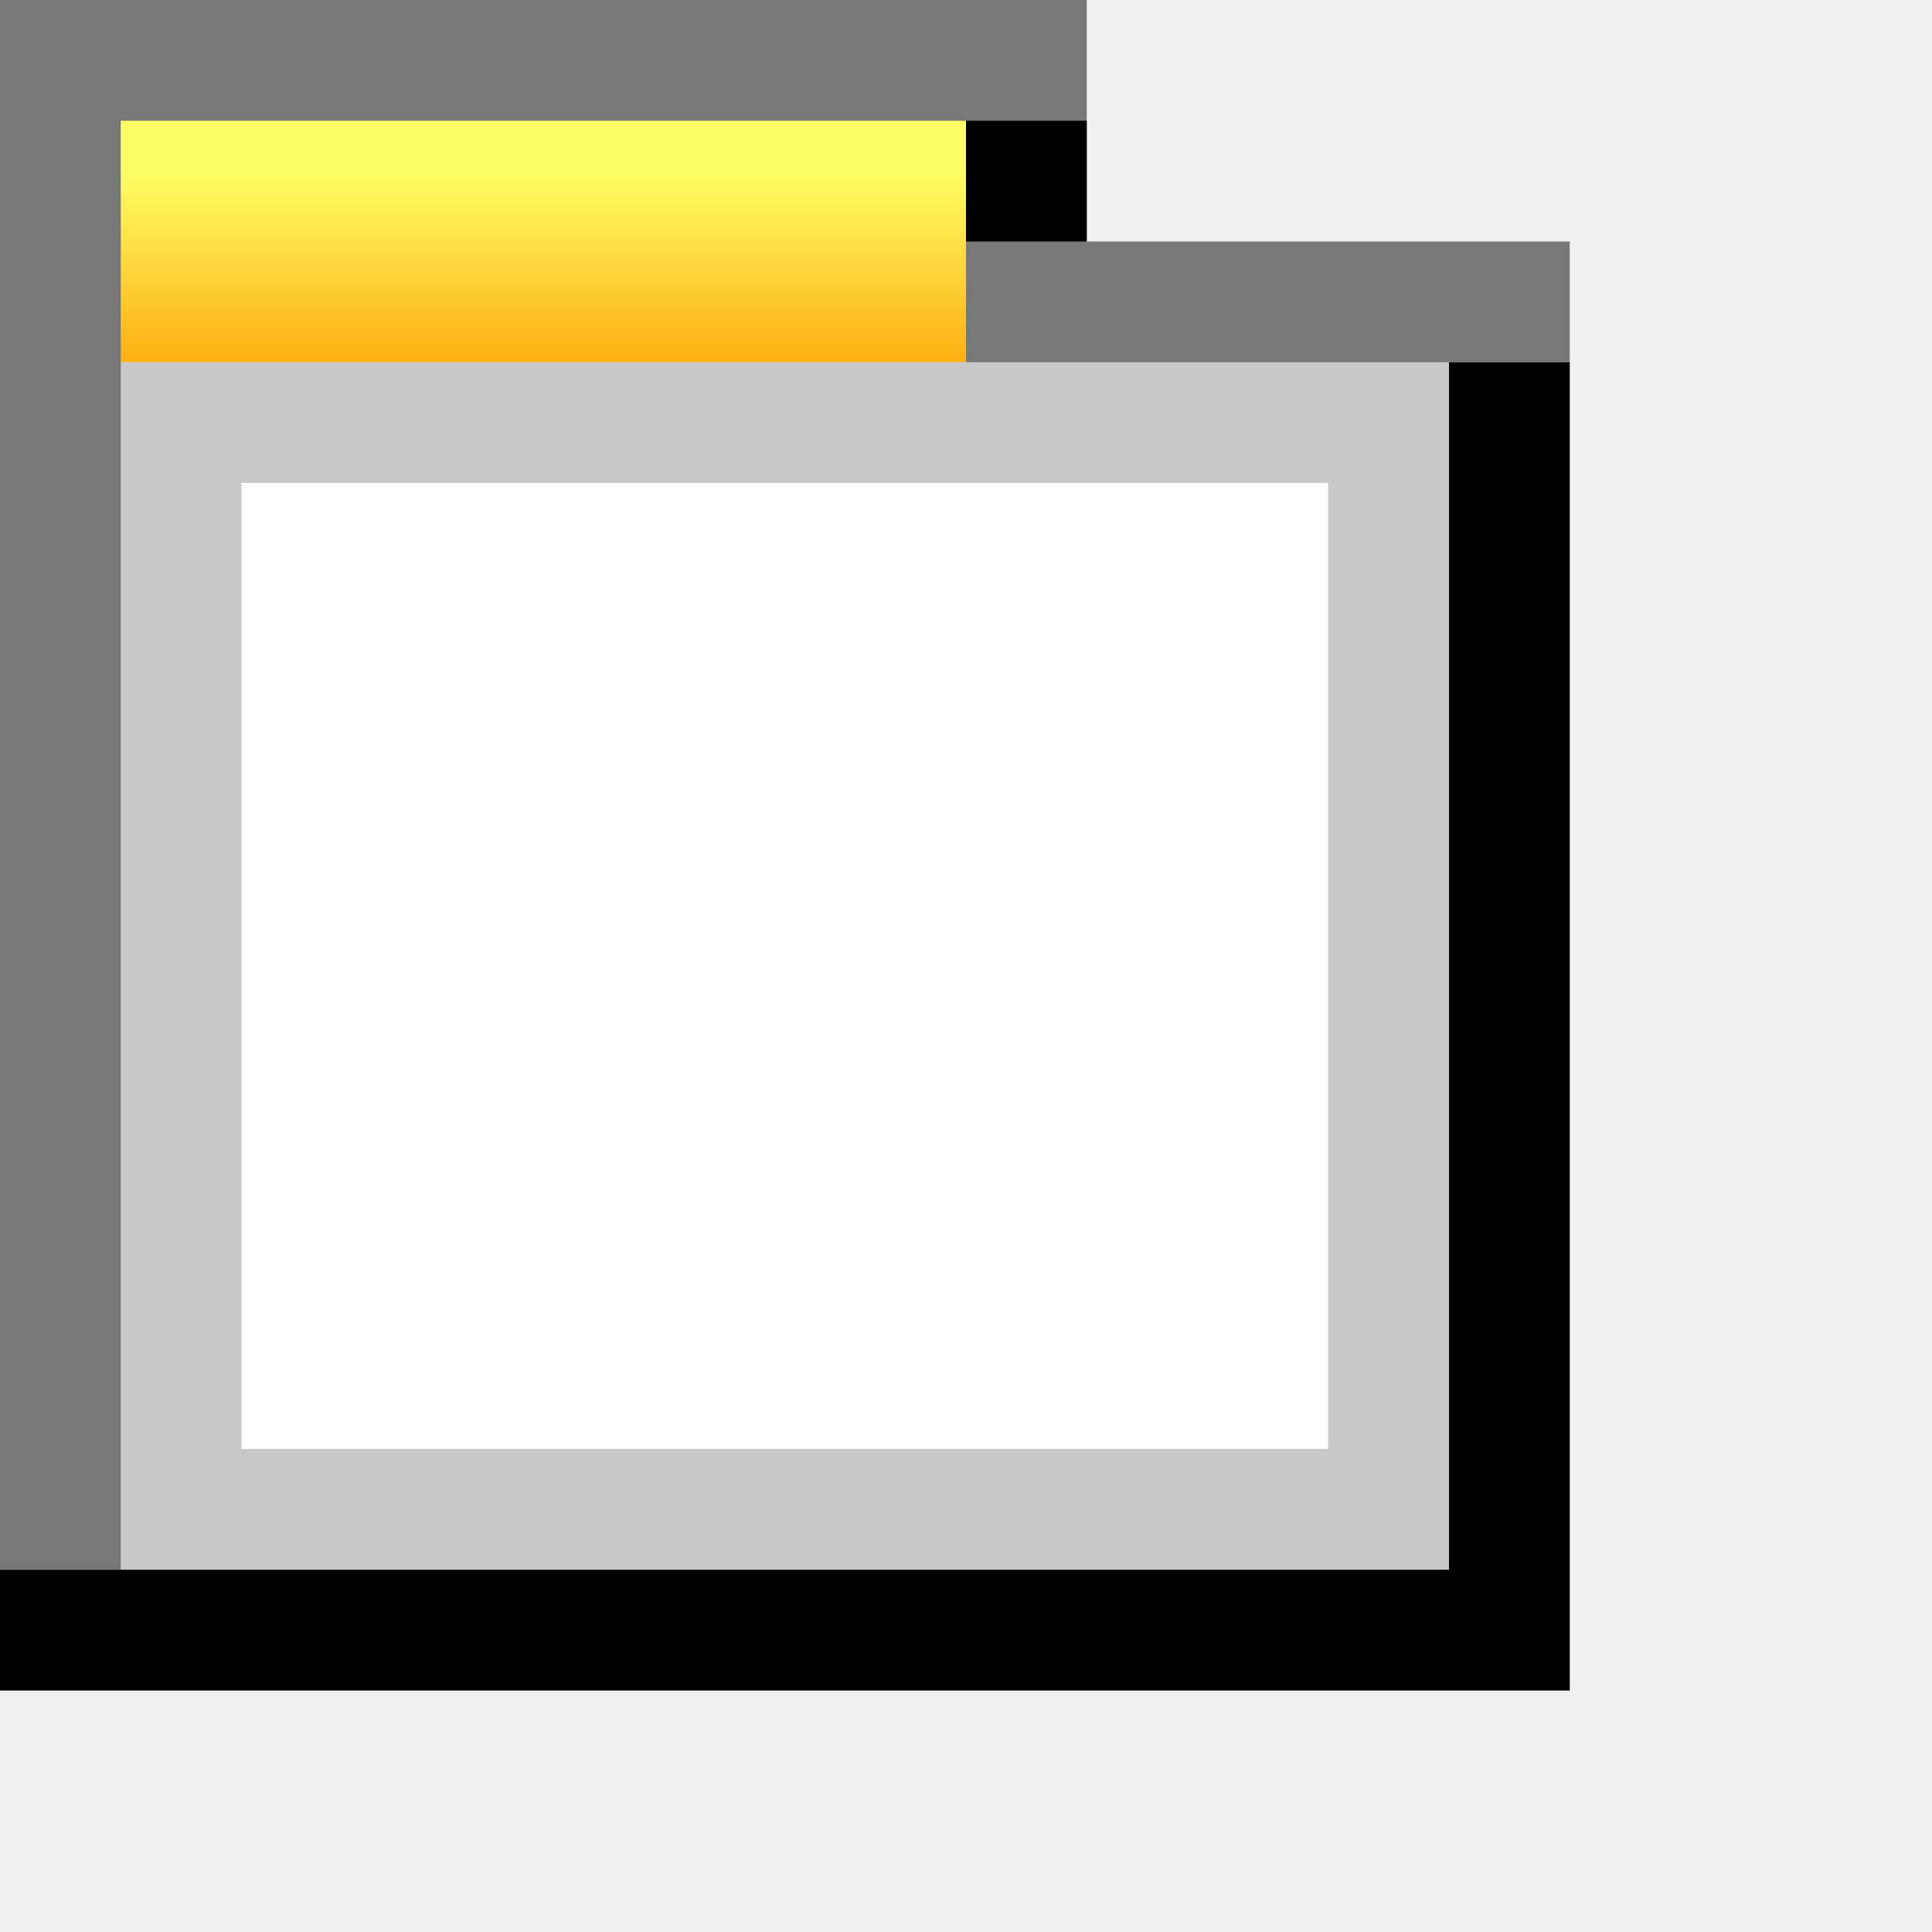
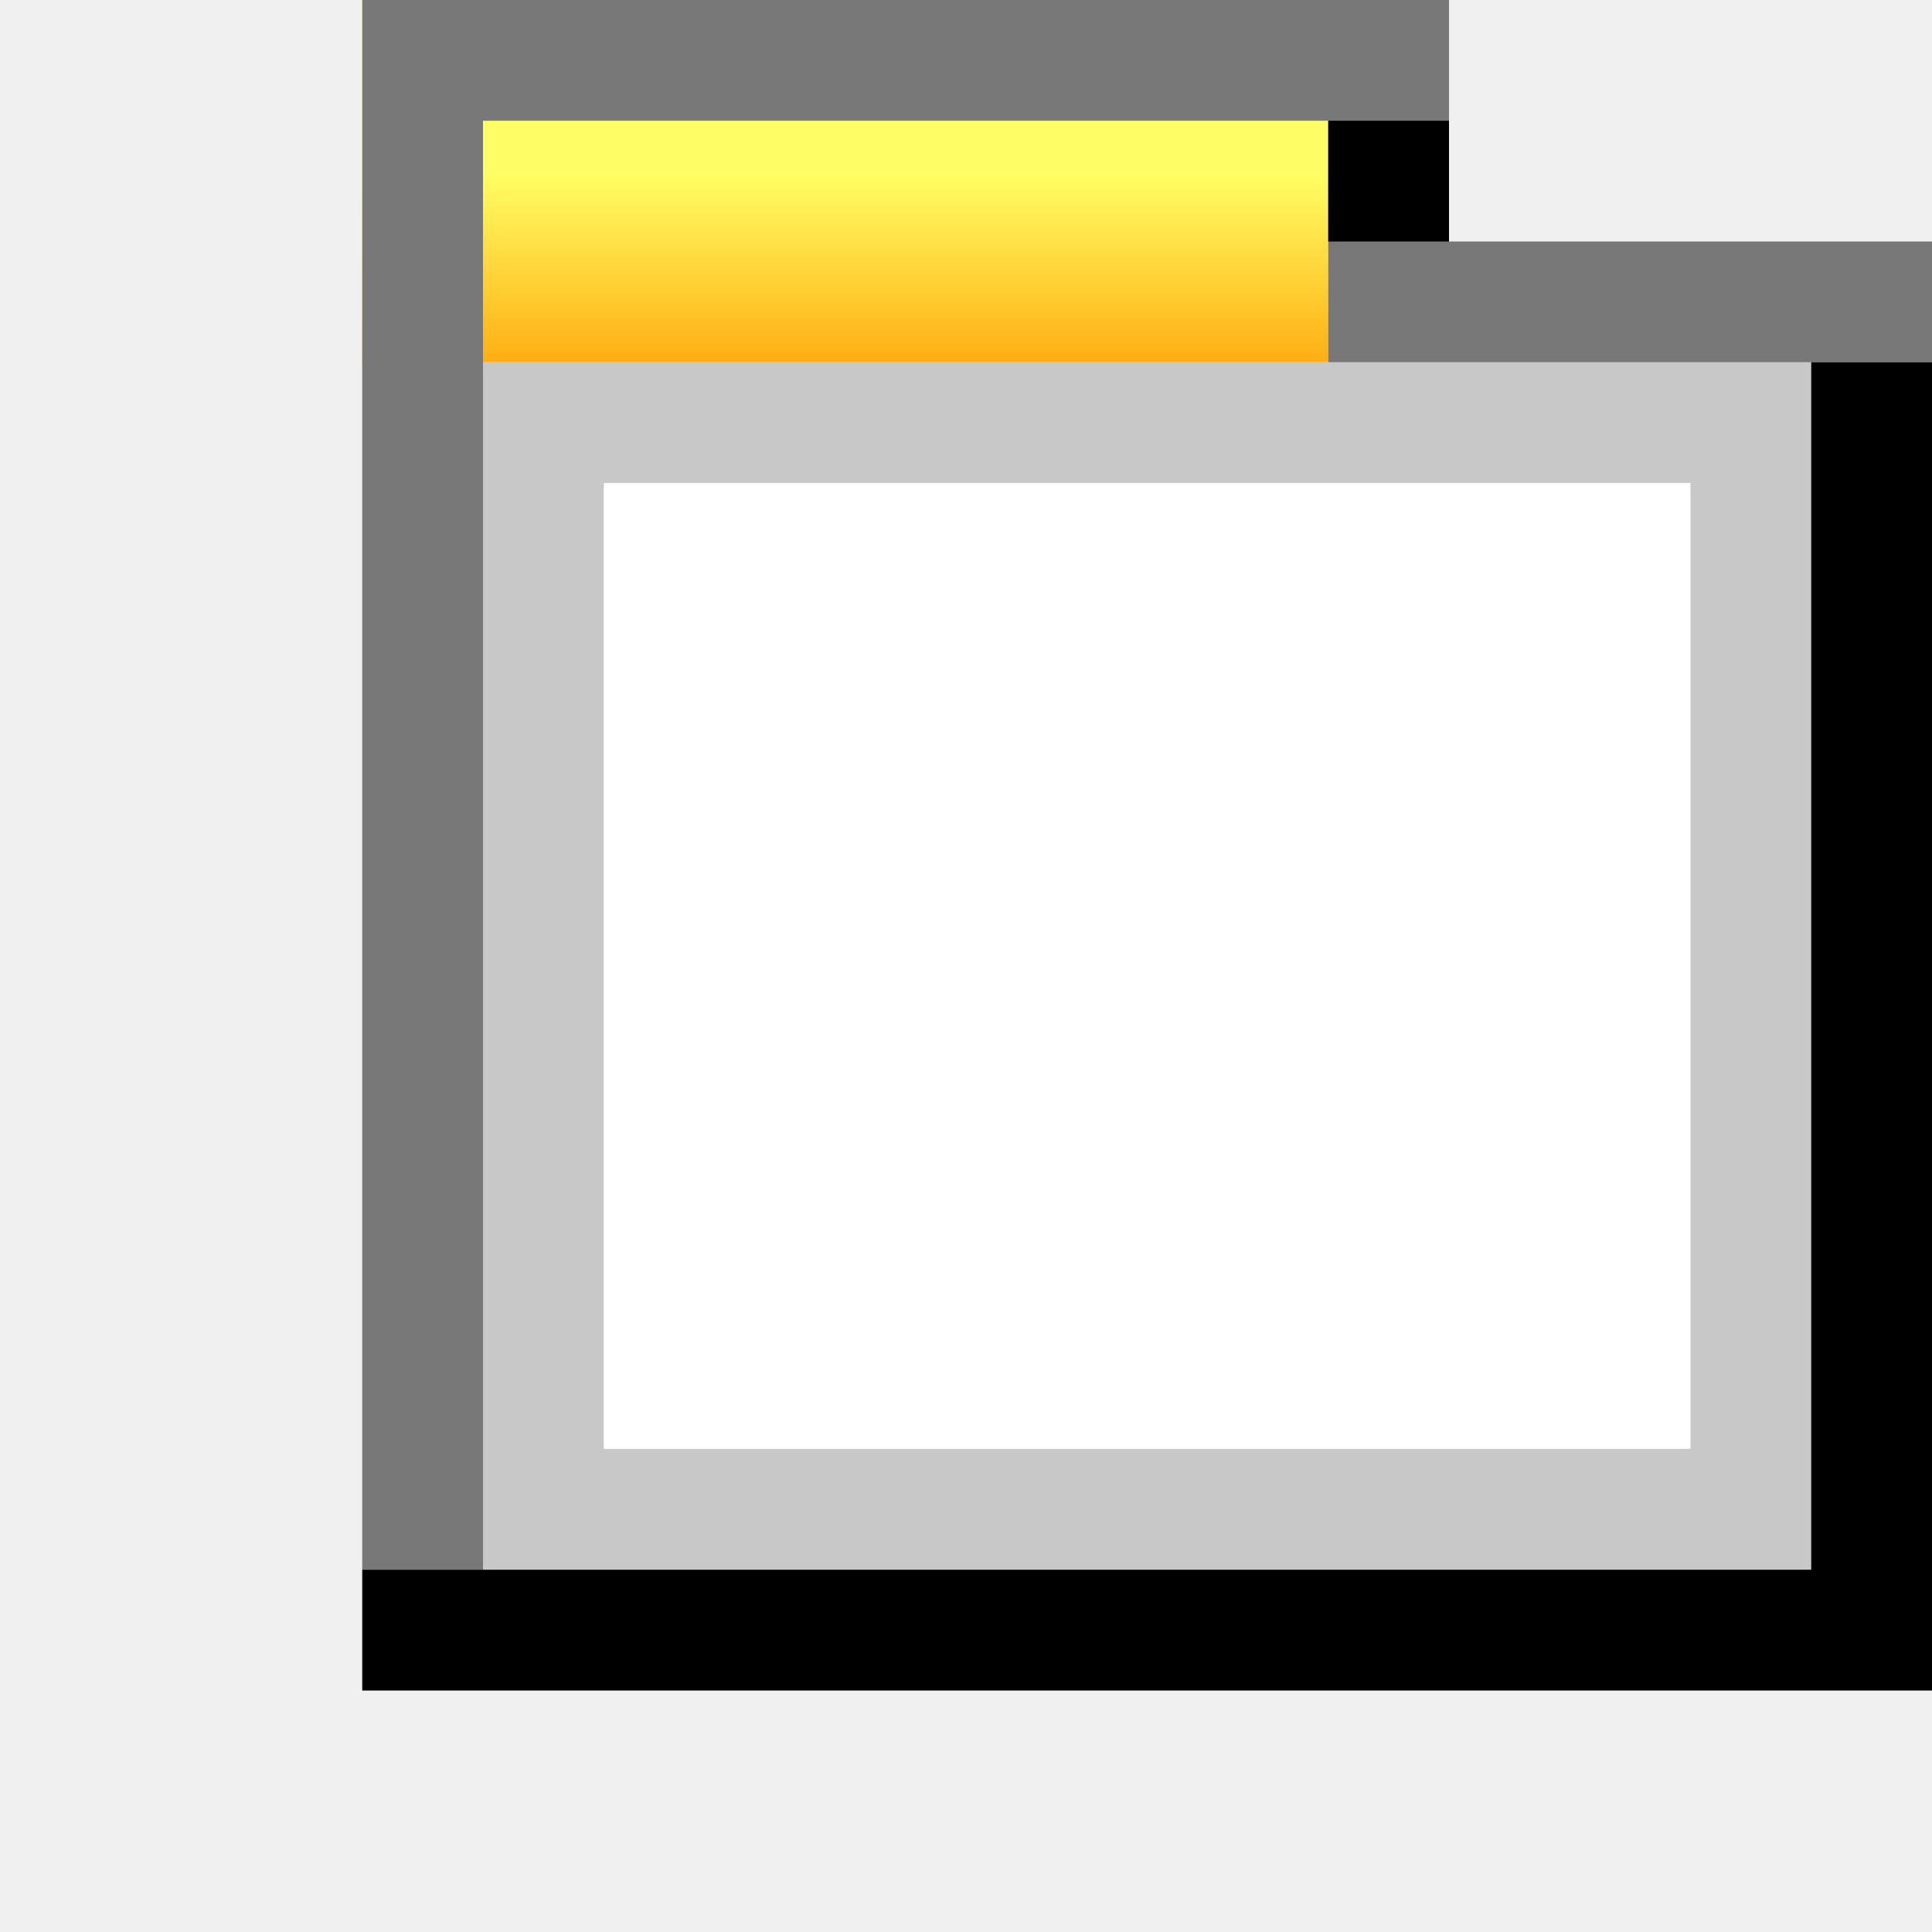
<svg xmlns="http://www.w3.org/2000/svg" version="1.1" width="64" height="64" color-interpolation="linearRGB">
  <g>
    <linearGradient id="gradient0" gradientUnits="userSpaceOnUse" x1="128" y1="-4" x2="128" y2="12">
      <stop offset="0.606" stop-color="#ffff65" />
      <stop offset="1" stop-color="#ffaf12" />
    </linearGradient>
-     <path style="fill:url(#gradient0)" d="M0 0V12H32V0H0z" />
-     <path style="fill:#c8c8c8" d="M0 12V56H52V12H0z" />
-     <path style="fill:#ffffff" d="M0 12V56H52V12H0z" transform="matrix(0.6923,0,0,0.7272,8,7.2727)" />
-     <path style="fill:#787878" d="M4 52V4H32V12H52V8H36V0H0V52H4z" />
-     <path style="fill:#000000" d="M0 56H52V12H48V52H0V56z" />
-     <path style="fill:#000000" d="M32 4V8H36V4H32z" />
+     <path style="fill:url(#gradient0)" d="M0 0V12H32V0H0z" transform="matrix(1,0,0,1,12,0)" />
+     <path style="fill:#c8c8c8" d="M0 12V56H52V12H0z" transform="matrix(1,0,0,1,12,0)" />
+     <path style="fill:#ffffff" d="M0 12V56H52V12H0z" transform="matrix(0.6923,0,0,0.7272,20,7.2727)" />
+     <path style="fill:#787878" d="M4 52V4H32V12H52V8H36V0H0V52H4z" transform="matrix(1,0,0,1,12,0)" />
+     <path style="fill:#000000" d="M0 56H52V12H48V52H0V56z" transform="matrix(1,0,0,1,12,0)" />
+     <path style="fill:#000000" d="M32 4V8H36V4H32z" transform="matrix(1,0,0,1,12,0)" />
  </g>
</svg>
